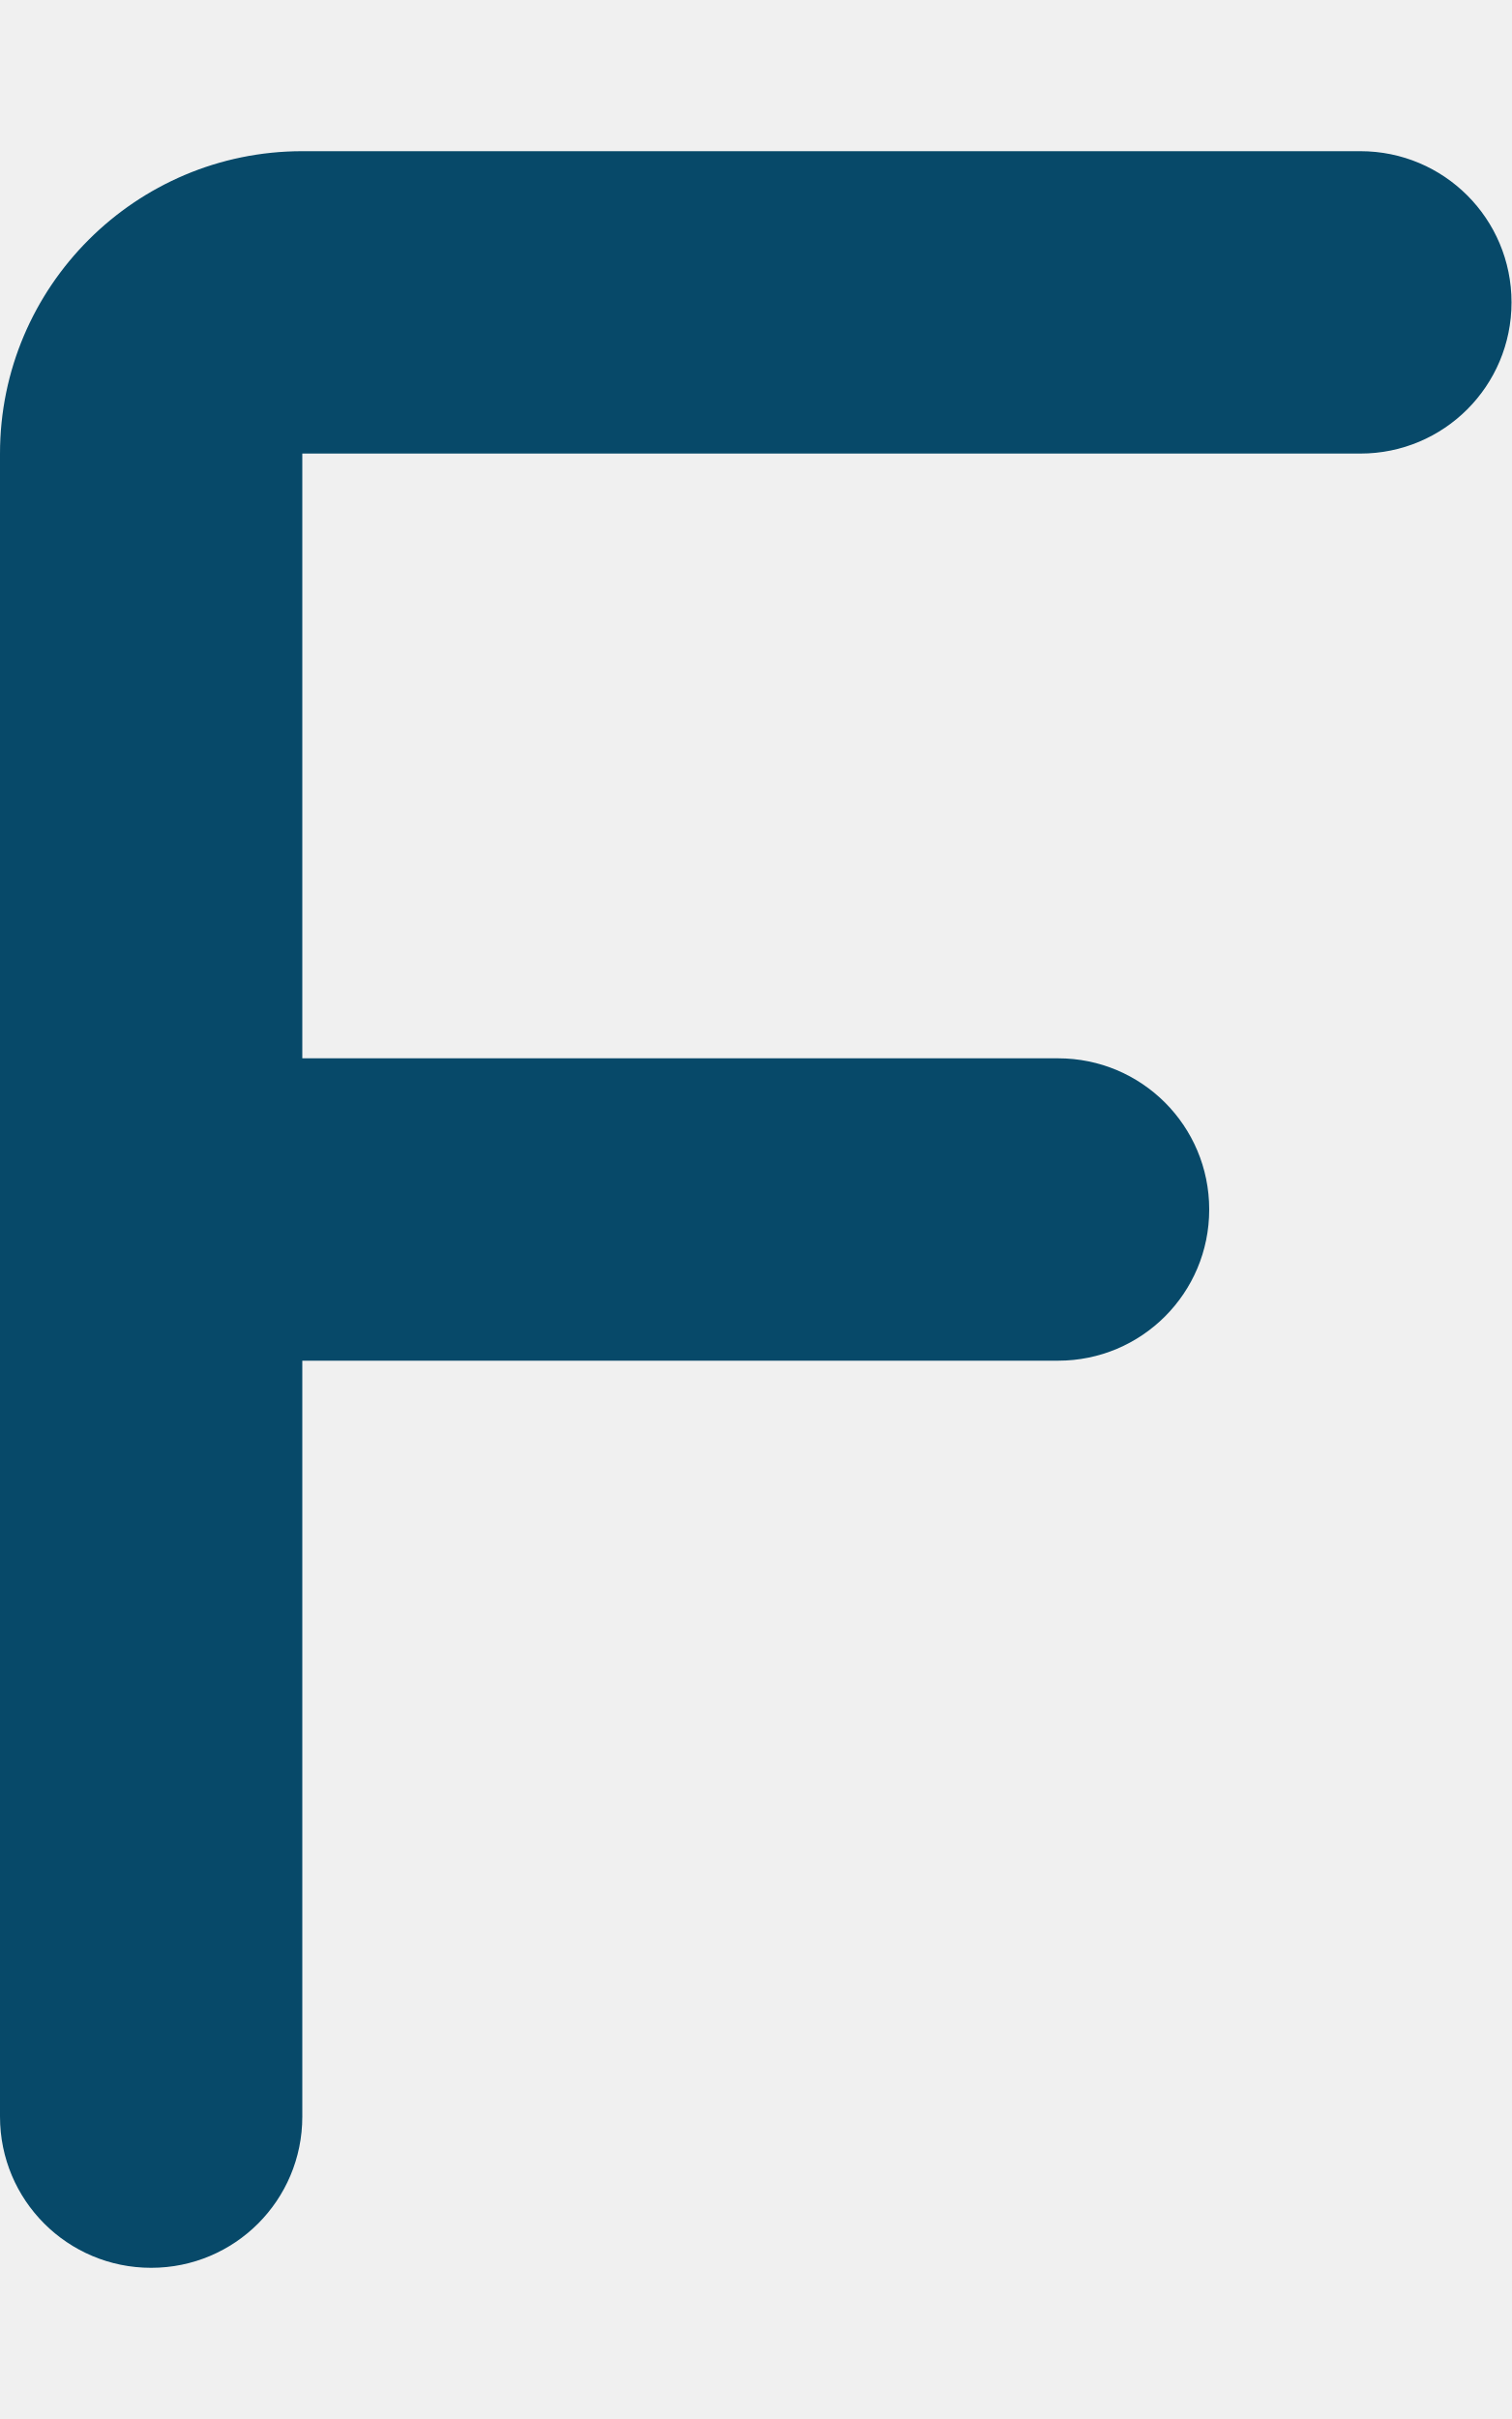
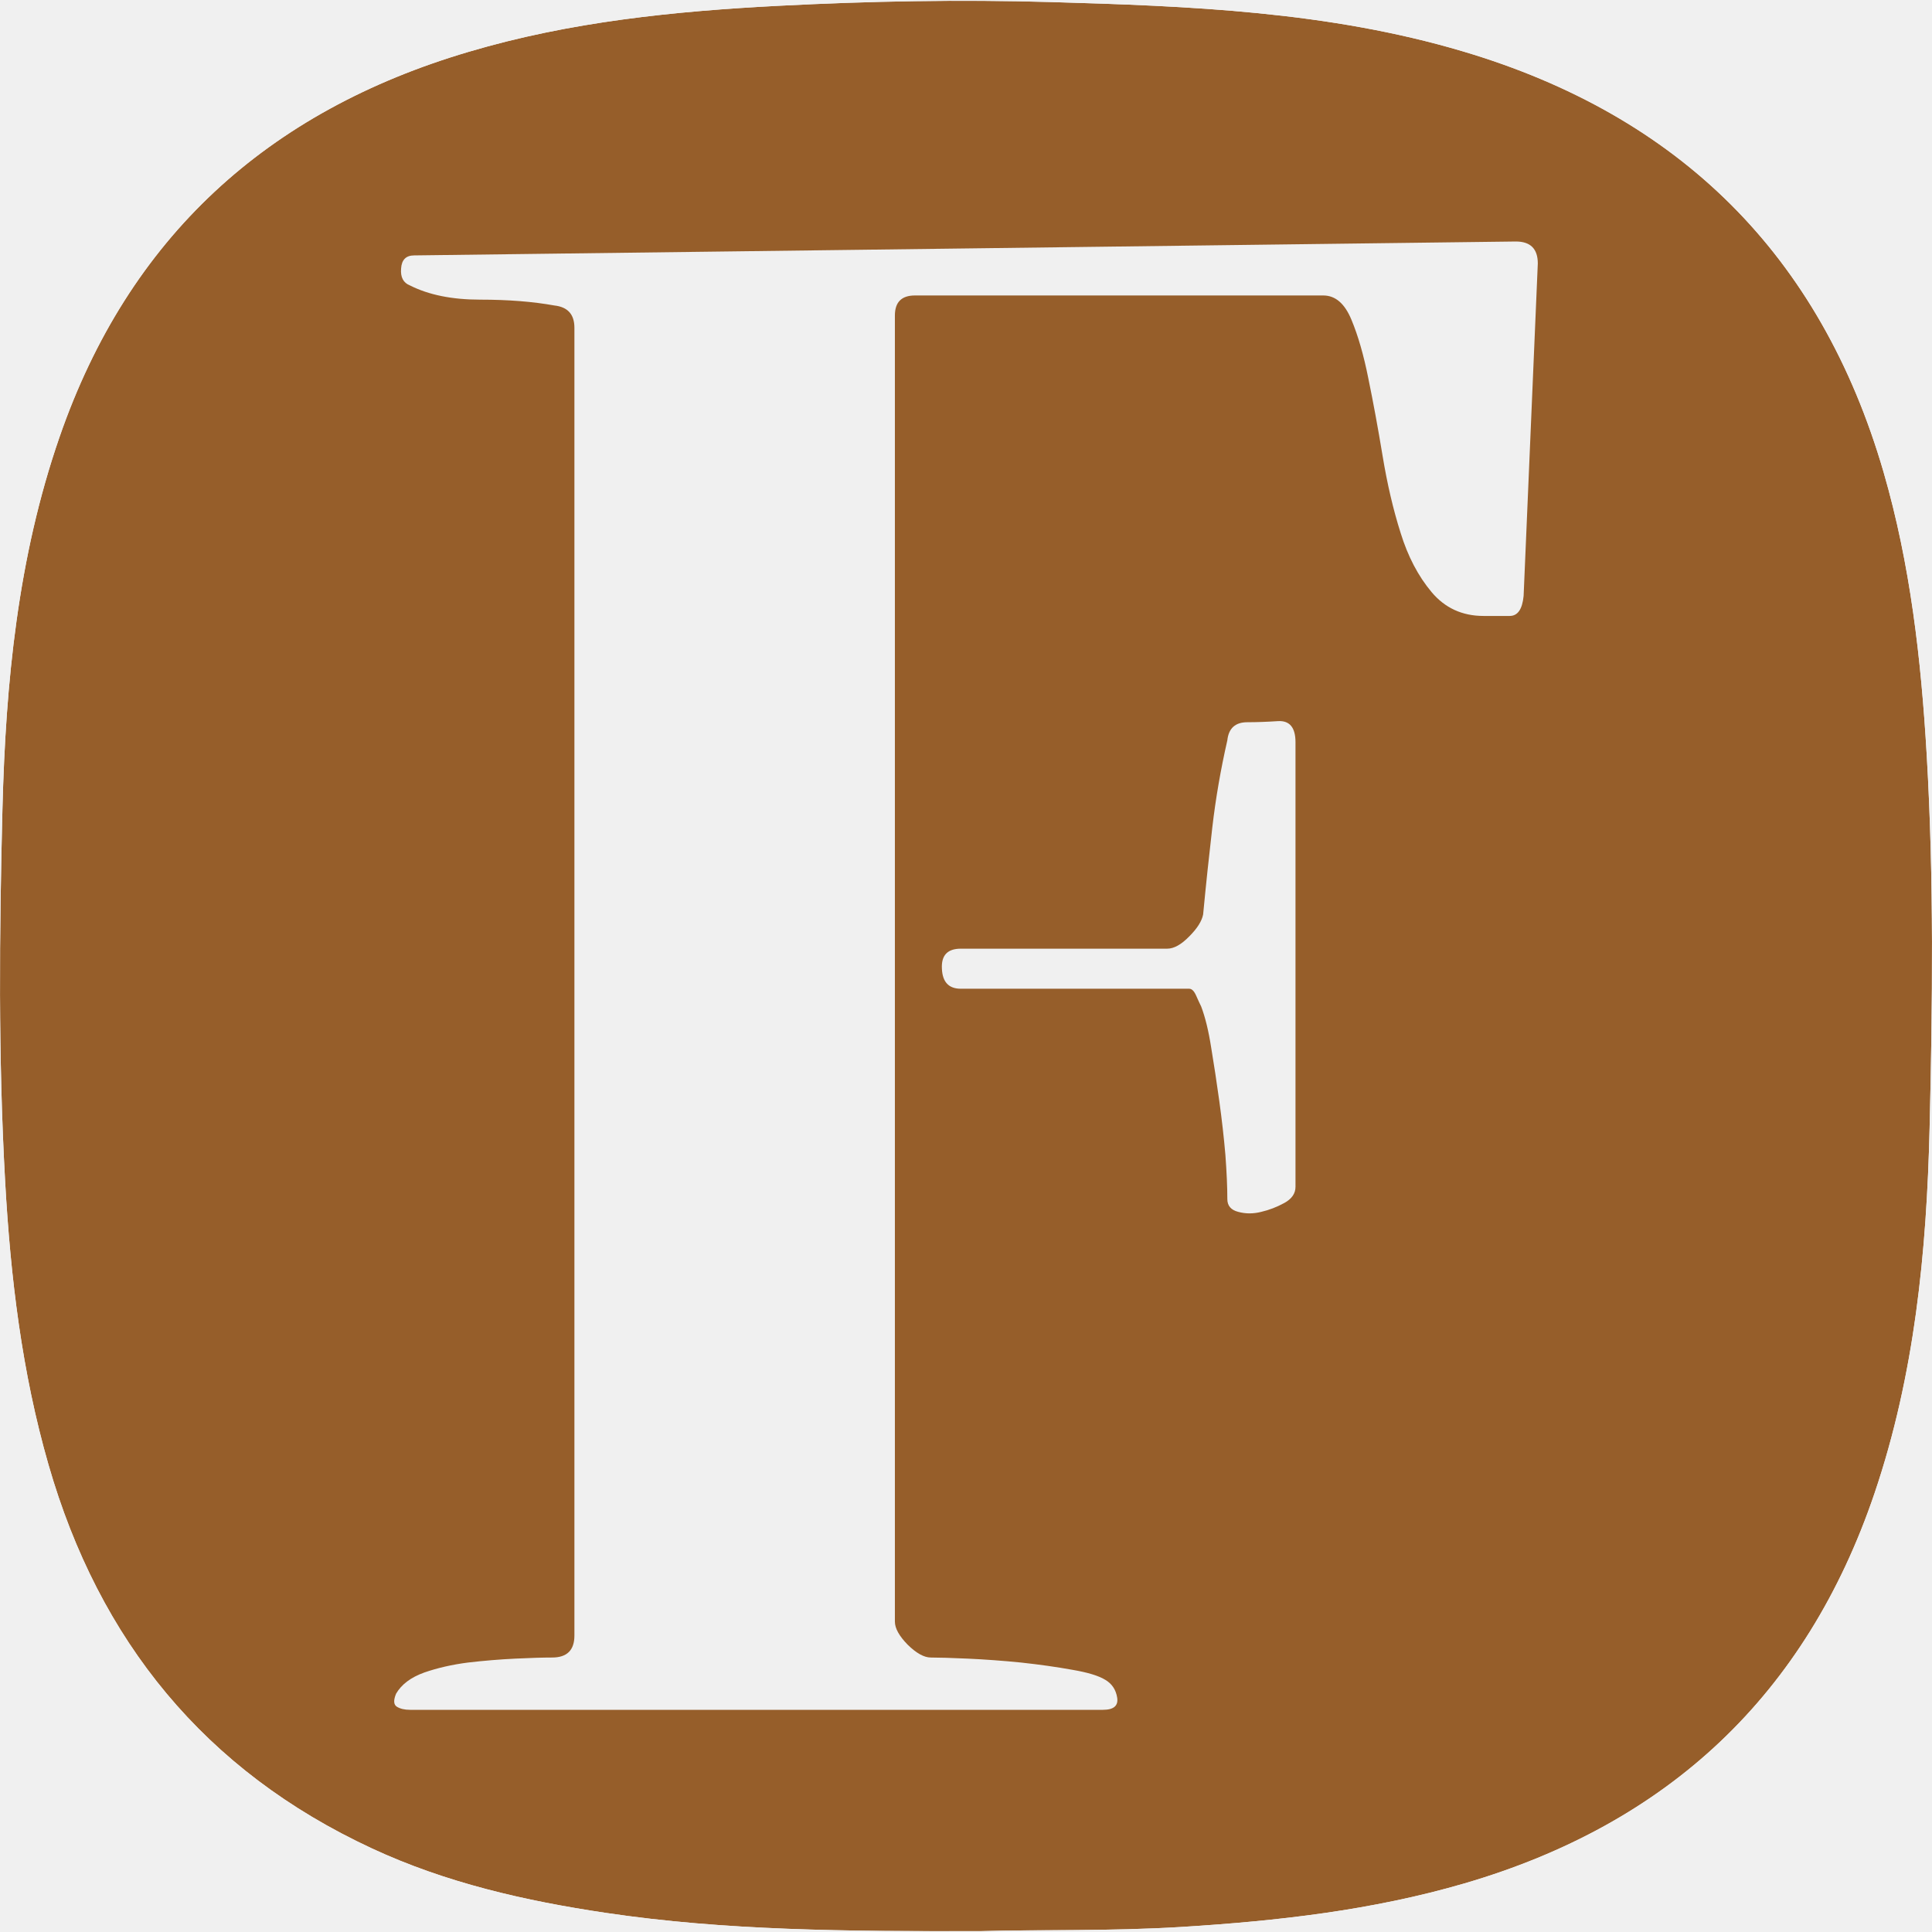
- <svg xmlns="http://www.w3.org/2000/svg" viewBox="0 0 320 512">
-   <path fill="#074969" d="M64 32C28.7 32 0 60.7 0 96V256 448c0 17.7 14.3 32 32 32s32-14.3 32-32V288H224c17.7 0 32-14.3 32-32s-14.3-32-32-32H64V96H288c17.7 0 32-14.3 32-32s-14.3-32-32-32H64z" />
+ <svg xmlns="http://www.w3.org/2000/svg" version="1.0" width="100%" height="100%" viewBox="0 0 340 340" preserveAspectRatio="xMidYMid meet" color-interpolation-filters="sRGB" style="margin: auto;">
+   <g mask="url(#815971ae-e6ec-4e14-b42f-e744a9318f4c)">
+     <g>
+       <svg viewBox="0 0 416.787 416.433" style="overflow: visible;" width="100%" height="100%" x="0" y="0" filtersec="colorsf7773443002" filter="url(#TKKZTXK7zTGacOmwMMT4y)">
+         <g transform="scale(1, 1) skewX(0)">
+           <g>
+             <path d="M415.65 162.72c-1.21-20.68-3.53-41.15-9.32-61.09-13.62-46.83-44.09-76.88-90.72-90.72-29.06-8.63-59-9.79-89-10.65-19.47-.56-39-.2-58.44.8C145.49 2.23 123 4.5 101.11 11 57.7 23.81 27.75 51 12.84 94.11c-9 26-11.62 53-12.31 80.17-.67 26.79-.92 53.62.58 80.43 1.16 20.7 3.6 41.12 9.35 61.08 10.93 38 33.73 66.06 69.8 82.8 16 7.43 33 11.3 50.41 13.89 25.8 3.84 51.76 4 80.91 3.94 12.32-.36 27.79.05 43.29-.9 20.68-1.28 41.14-3.58 61.07-9.4 43.93-12.84 73.71-40.65 88.46-84.19 8.65-25.53 11.24-52.07 11.87-78.74s.95-53.66-.62-80.47z" />
+           </g>
+         </g>
+         <defs>
+           <filter id="TKKZTXK7zTGacOmwMMT4y">
+             <feColorMatrix type="matrix" values="0 0 0 0 0.59  0 0 0 0 0.367  0 0 0 0 0.164  0 0 0 1 0" />
+           </filter>
+         </defs>
+       </svg>
+     </g>
+   </g>
+   <mask id="815971ae-e6ec-4e14-b42f-e744a9318f4c">
+     <g fill="white">
+       <svg viewBox="0.001 -0.004 416.787 416.433" style="overflow: visible;" width="100%" height="100%" x="0" y="0" filtersec="colorsf7773443002">
+         <g transform="scale(1, 1) skewX(0)">
+           <g>
+             <path d="M415.65 162.72c-1.21-20.68-3.53-41.15-9.32-61.09-13.62-46.83-44.09-76.88-90.72-90.72-29.06-8.63-59-9.79-89-10.65-19.47-.56-39-.2-58.44.8C145.49 2.23 123 4.5 101.11 11 57.7 23.81 27.75 51 12.84 94.11c-9 26-11.62 53-12.31 80.17-.67 26.79-.92 53.62.58 80.43 1.16 20.7 3.6 41.12 9.35 61.08 10.93 38 33.73 66.06 69.8 82.8 16 7.43 33 11.3 50.41 13.89 25.8 3.84 51.76 4 80.91 3.94 12.32-.36 27.79.05 43.29-.9 20.68-1.28 41.14-3.58 61.07-9.4 43.93-12.84 73.71-40.65 88.46-84.19 8.65-25.53 11.24-52.07 11.87-78.74s.95-53.66-.62-80.47z" />
+           </g>
+         </g>
+         <defs />
+       </svg>
+     </g>
+     <g fill="black">
+       <svg viewBox="-0.002 0 41.108 52.78" width="75%" height="76%" x="12.5%" y="12.5%" class="image-svg-letter">
+         <path transform="translate(-3.104016 53.28)" d="M28.58-0.50L3.67-0.50Q3.38-0.50 3.20-0.61Q3.02-0.72 3.17-1.08L3.17-1.08Q3.46-1.58 4.18-1.84Q4.90-2.09 5.76-2.20Q6.62-2.30 7.45-2.34Q8.28-2.38 8.78-2.38L8.78-2.38Q9.58-2.38 9.58-3.17L9.58-3.17L9.58-50.18Q9.58-50.90 8.86-50.98L8.86-50.98Q7.70-51.19 6.19-51.19Q4.68-51.19 3.67-51.70L3.67-51.70Q3.31-51.84 3.35-52.31Q3.38-52.78 3.82-52.78L3.82-52.78L43.42-53.28Q44.21-53.28 44.21-52.49L44.21-52.49L43.70-40.54Q43.63-39.82 43.20-39.82Q42.77-39.82 42.26-39.82L42.26-39.82Q41.11-39.82 40.39-40.68Q39.67-41.54 39.28-42.80Q38.88-44.06 38.63-45.58Q38.38-47.09 38.12-48.35Q37.87-49.61 37.51-50.47Q37.15-51.34 36.50-51.34L36.50-51.34L21.82-51.34Q21.10-51.34 21.10-50.62L21.10-50.62L21.10-3.67Q21.10-3.31 21.56-2.84Q22.03-2.38 22.39-2.38L22.39-2.38Q22.82-2.38 23.72-2.34Q24.62-2.30 25.63-2.20Q26.64-2.09 27.47-1.94Q28.30-1.80 28.66-1.58L28.66-1.58Q29.02-1.37 29.09-0.94Q29.16-0.50 28.58-0.50L28.58-0.50ZM31.68-26.42L23.47-26.42Q22.82-26.42 22.79-27.14Q22.75-27.86 23.47-27.86L23.47-27.86L30.89-27.86Q31.25-27.86 31.68-28.30Q32.11-28.73 32.18-29.09L32.18-29.09Q32.33-30.67 32.51-32.22Q32.69-33.77 33.05-35.35L33.05-35.35Q33.12-36.00 33.77-36.00L33.77-36.00Q34.27-36.00 34.88-36.04Q35.50-36.07 35.50-35.28L35.50-35.28L35.50-19.30Q35.50-18.94 35.10-18.72Q34.70-18.50 34.27-18.40Q33.84-18.29 33.44-18.40Q33.05-18.50 33.05-18.86L33.05-18.86Q33.05-19.51 32.98-20.45Q32.90-21.38 32.76-22.39Q32.62-23.40 32.47-24.30Q32.33-25.20 32.11-25.78L32.11-25.78Q32.04-25.92 31.93-26.17Q31.82-26.42 31.68-26.42L31.68-26.42Z" />
+       </svg>
+     </g>
+   </mask>
+   <defs>
+     <filter id="colors9456791223">
+       <feColorMatrix type="matrix" values="0 0 0 0 0.996  0 0 0 0 0.555  0 0 0 0 0.035  0 0 0 1 0" />
+     </filter>
+     <filter id="colorsf7773443002">
+       <feColorMatrix type="matrix" values="0 0 0 0 0.996  0 0 0 0 0.996  0 0 0 0 0.996  0 0 0 1 0" />
+     </filter>
+     <filter id="colorsb5401149687">
+       <feColorMatrix type="matrix" values="0 0 0 0 0  0 0 0 0 0  0 0 0 0 0  0 0 0 1 0" />
+     </filter>
+   </defs>
</svg>
